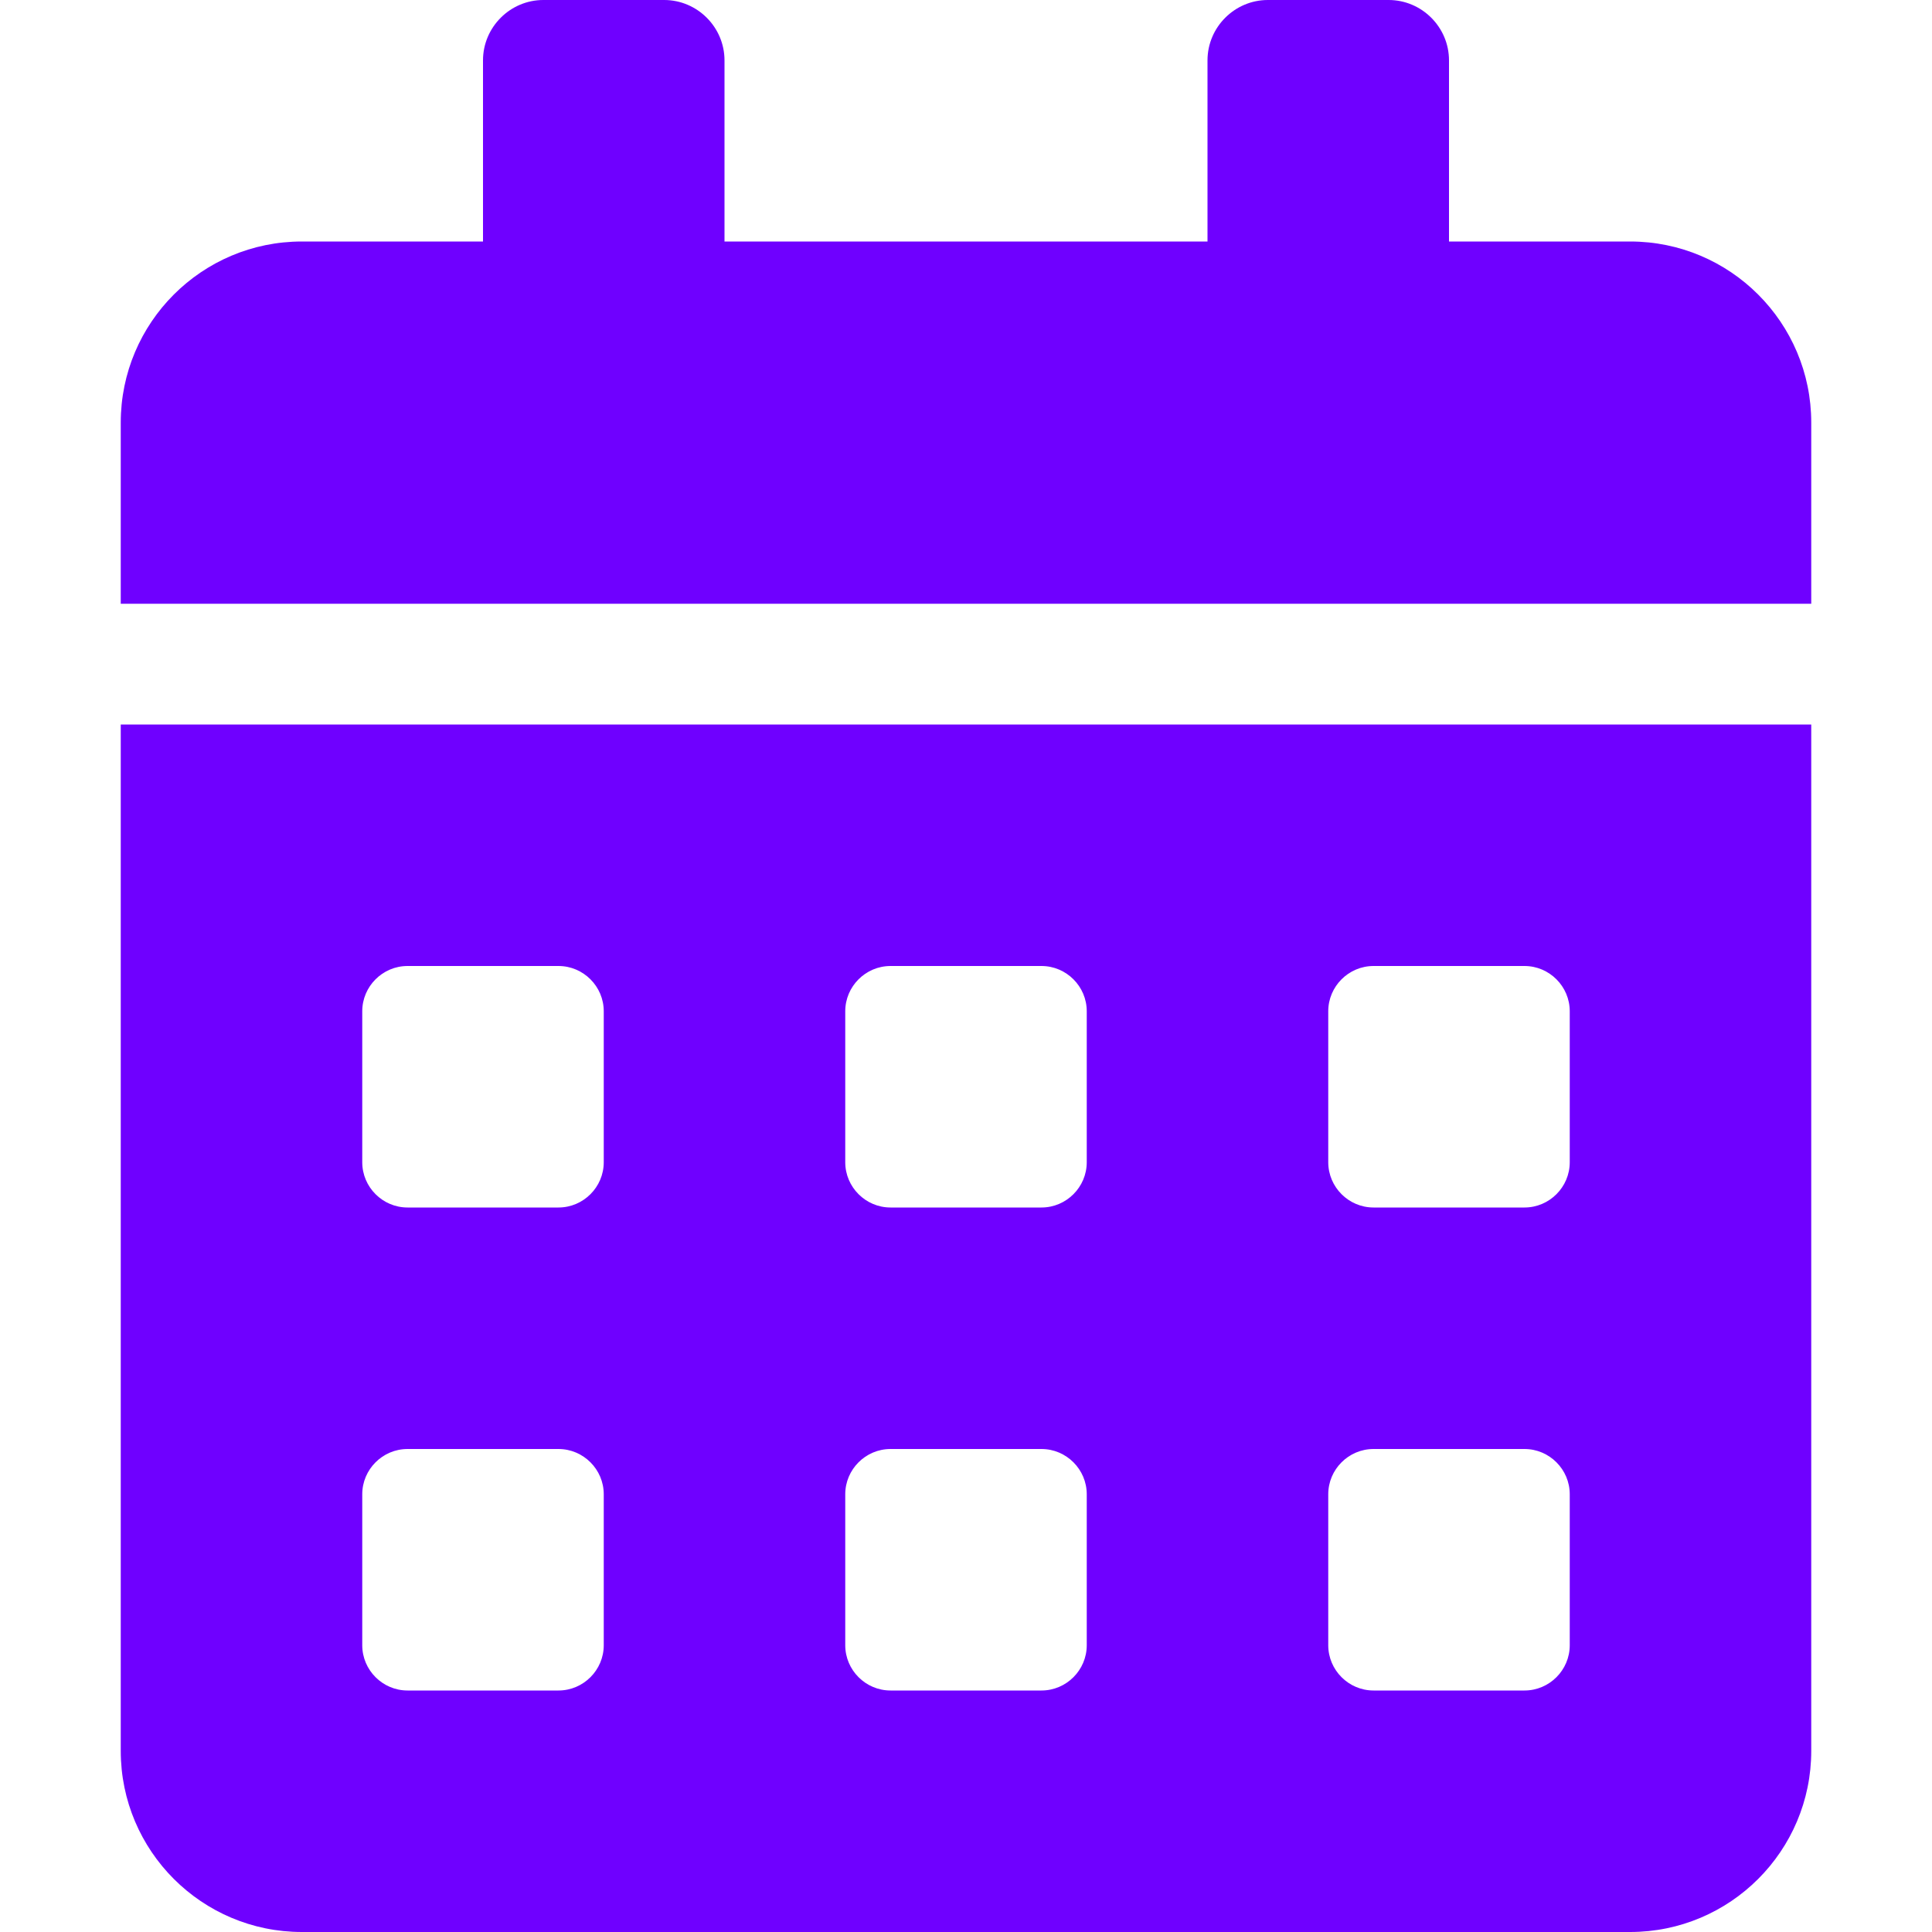
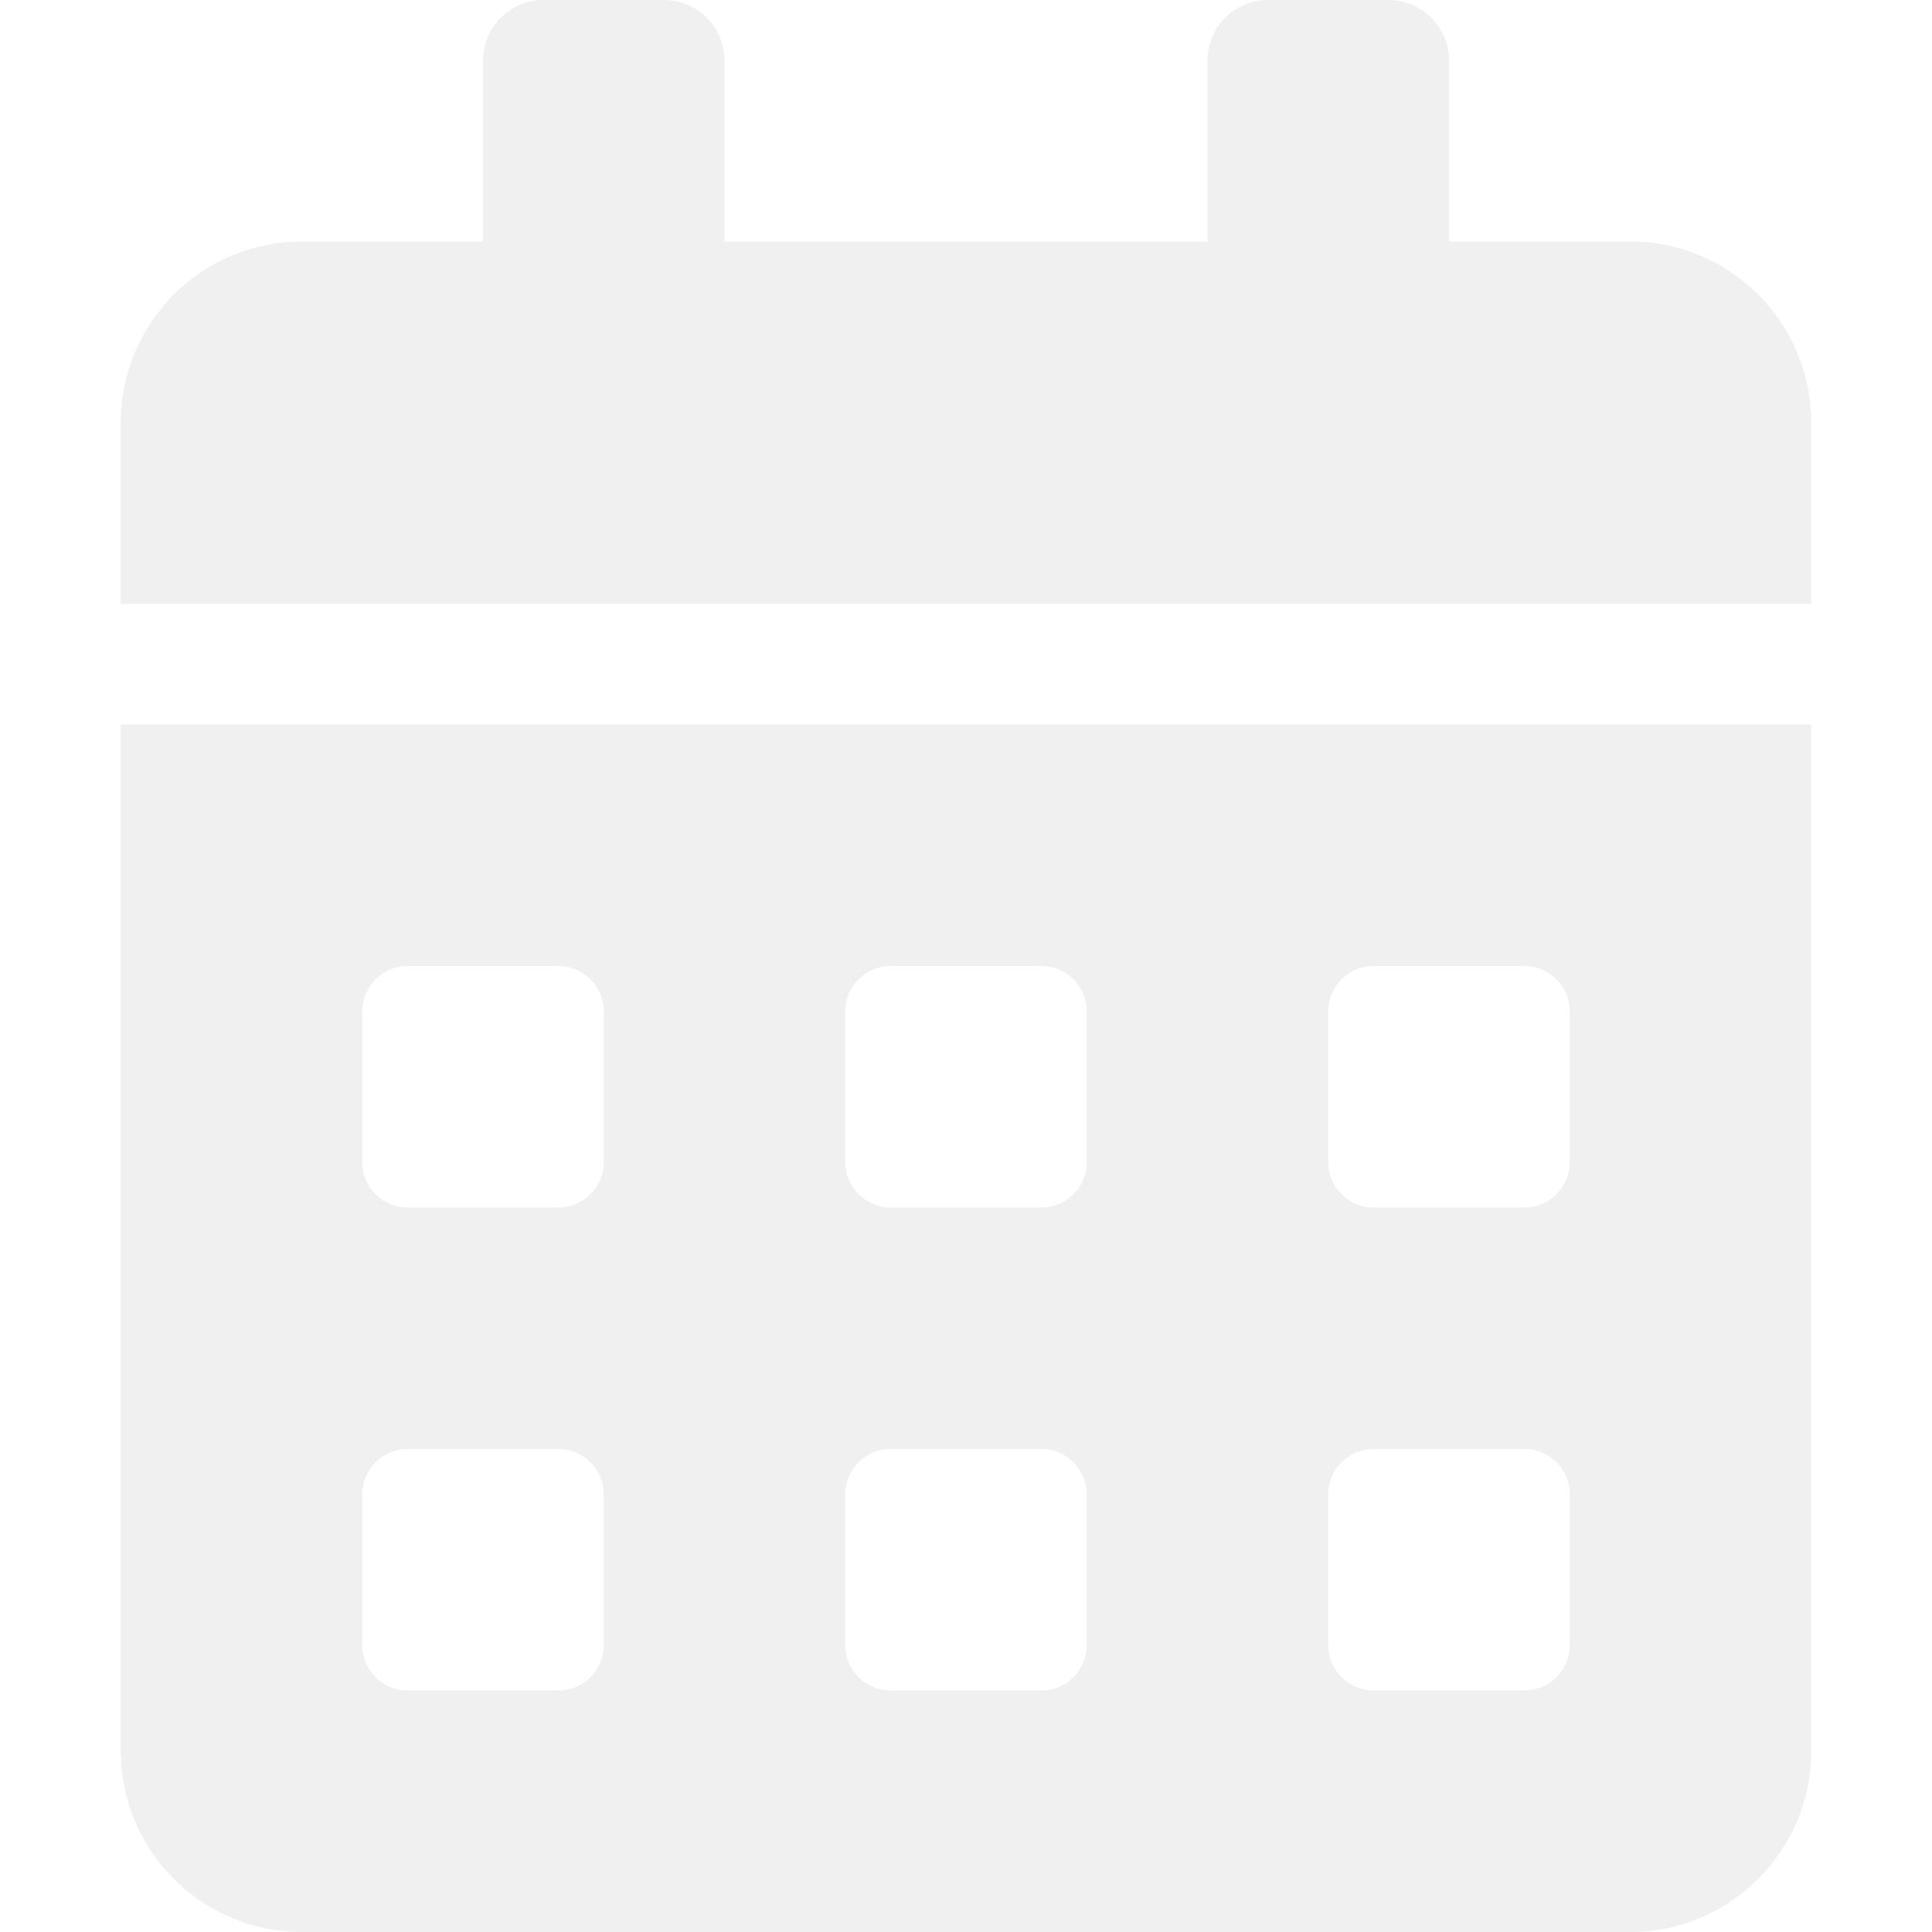
- <svg xmlns="http://www.w3.org/2000/svg" stroke="currentColor" fill="currentColor" stroke-width="0" viewBox="0 0 448 512" height="1em" width="1em" style="color: #6f00ff;">
+ <svg xmlns="http://www.w3.org/2000/svg" stroke="currentColor" fill="currentColor" stroke-width="0" viewBox="0 0 448 512" height="1em" width="1em" style="color: #f0f0f0;">
  <path d="M0 464c0 26.5 21.5 48 48 48h352c26.5 0 48-21.5 48-48V192H0v272zm320-196c0-6.6 5.4-12 12-12h40c6.6 0 12 5.4 12 12v40c0 6.6-5.4 12-12 12h-40c-6.6 0-12-5.4-12-12v-40zm0 128c0-6.6 5.4-12 12-12h40c6.6 0 12 5.4 12 12v40c0 6.6-5.4 12-12 12h-40c-6.6 0-12-5.4-12-12v-40zM192 268c0-6.6 5.4-12 12-12h40c6.6 0 12 5.4 12 12v40c0 6.6-5.4 12-12 12h-40c-6.6 0-12-5.4-12-12v-40zm0 128c0-6.6 5.4-12 12-12h40c6.6 0 12 5.4 12 12v40c0 6.6-5.4 12-12 12h-40c-6.6 0-12-5.4-12-12v-40zM64 268c0-6.6 5.4-12 12-12h40c6.6 0 12 5.4 12 12v40c0 6.6-5.4 12-12 12H76c-6.6 0-12-5.4-12-12v-40zm0 128c0-6.6 5.4-12 12-12h40c6.6 0 12 5.4 12 12v40c0 6.6-5.4 12-12 12H76c-6.6 0-12-5.4-12-12v-40zM400 64h-48V16c0-8.8-7.2-16-16-16h-32c-8.8 0-16 7.2-16 16v48H160V16c0-8.8-7.2-16-16-16h-32c-8.8 0-16 7.2-16 16v48H48C21.5 64 0 85.5 0 112v48h448v-48c0-26.5-21.5-48-48-48z">
    </path>
</svg>
